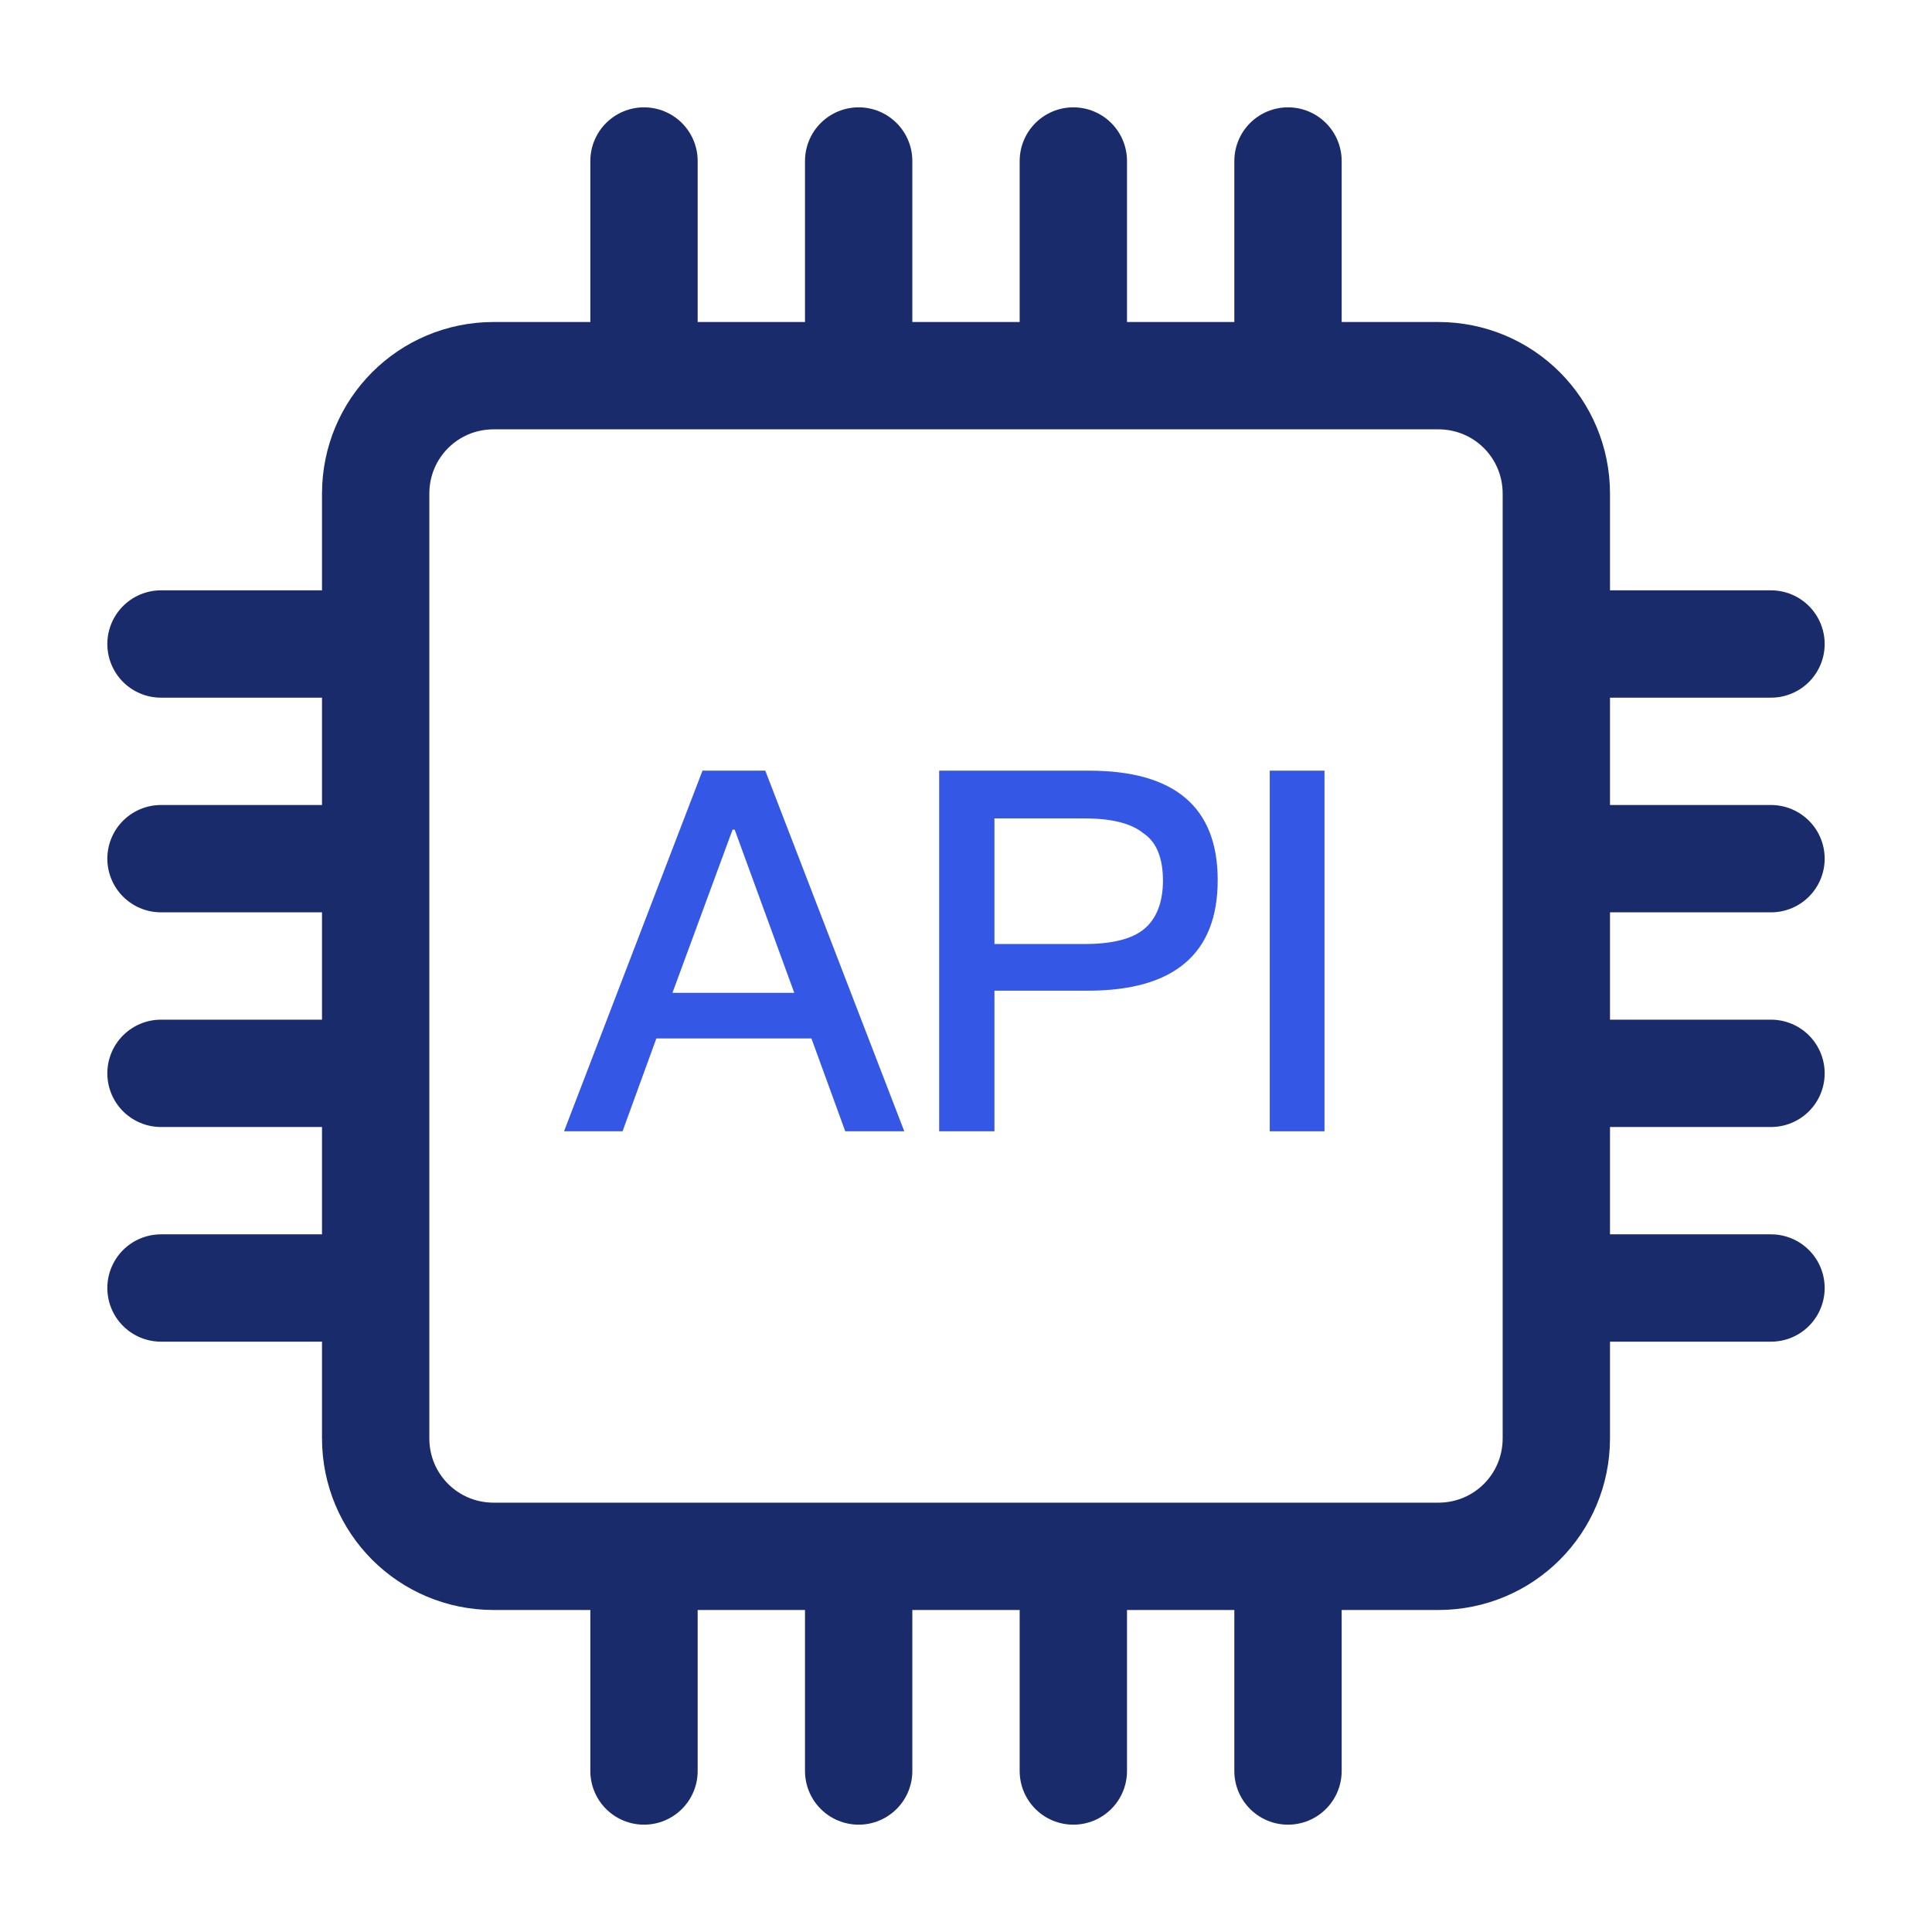
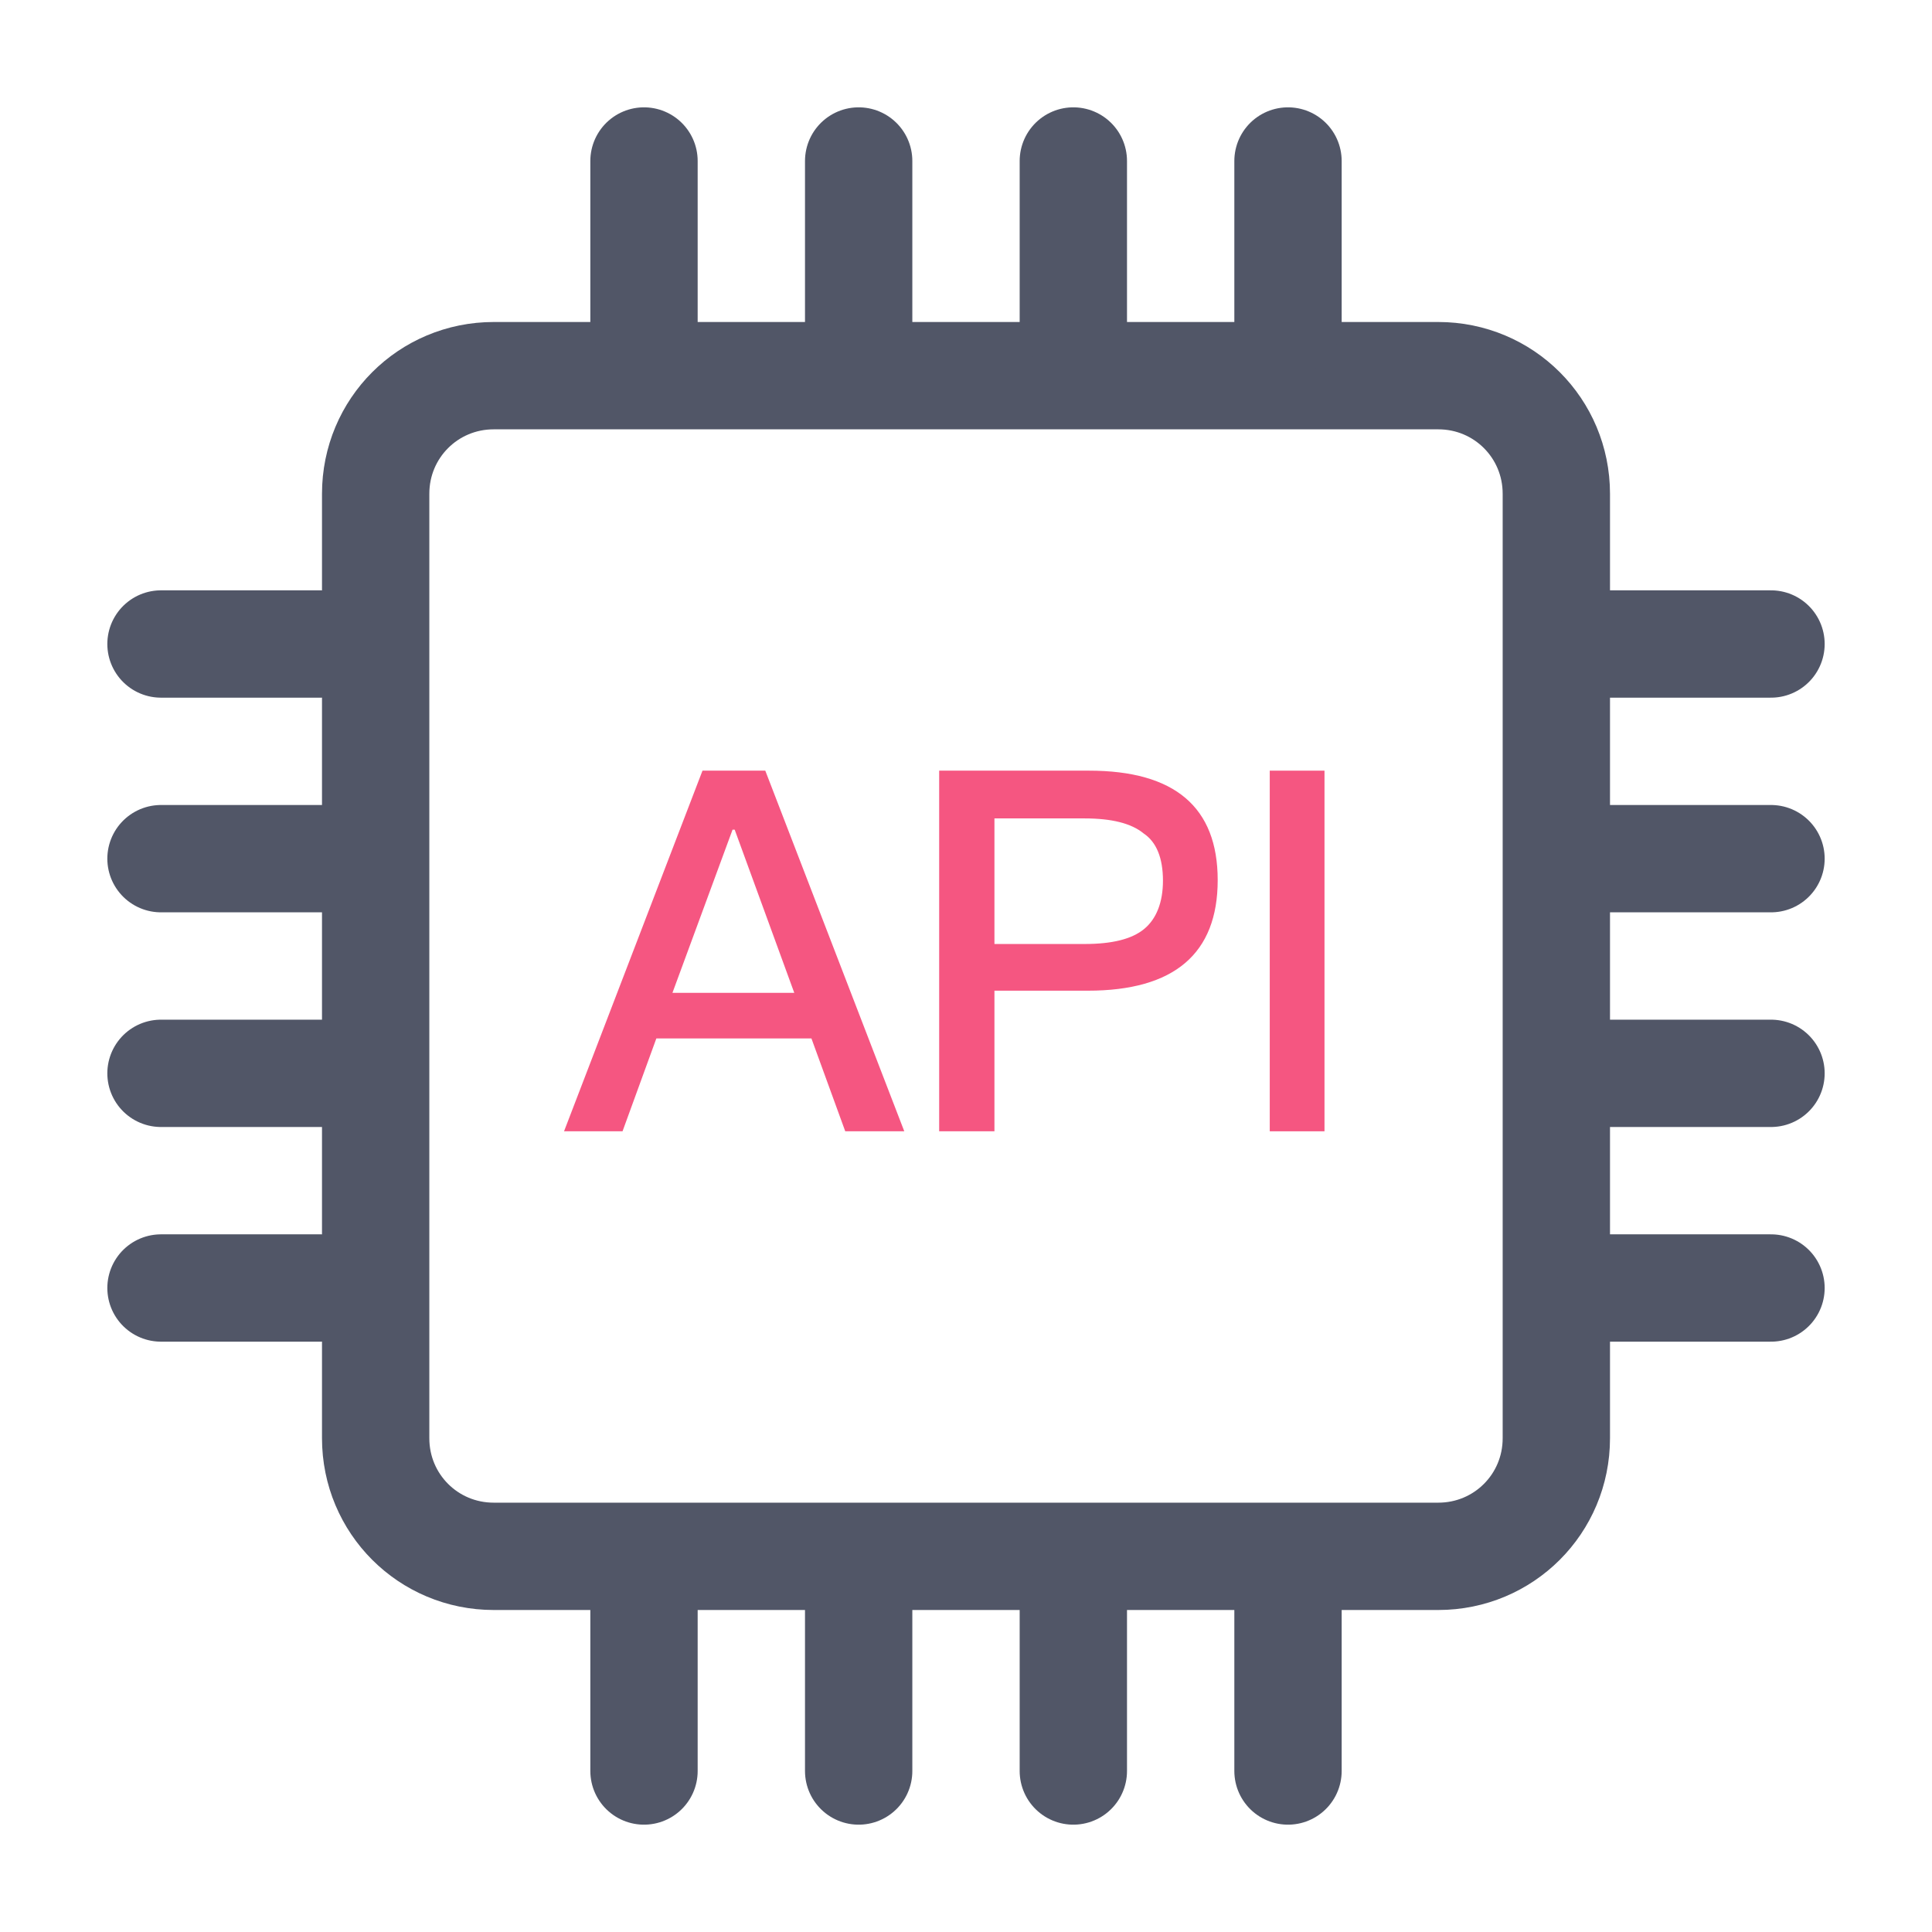
<svg xmlns="http://www.w3.org/2000/svg" width="36" height="36" viewBox="0 0 36 36" fill="none">
-   <path d="M26.8 29H9.2C7.98 29 7 28.02 7 26.8V9.2C7 7.98 7.98 7 9.2 7H26.8C28.02 7 29 7.98 29 9.2V26.8C29 28.02 28.02 29 26.8 29Z" stroke="#1A2B6B" stroke-width="2" stroke-miterlimit="10" stroke-linecap="round" stroke-linejoin="round" />
-   <path d="M13.09 14.36H14.26L16.85 21.08H15.75L15.12 19.35H12.23L11.6 21.08H10.51L13.09 14.36ZM12.53 18.5H14.8L13.69 15.46H13.65L12.53 18.5Z" fill="#3457E5" />
-   <path d="M17.5 14.36H20.29C21.89 14.36 22.69 15.04 22.69 16.4C22.69 17.77 21.88 18.46 20.27 18.46H18.53V21.08H17.5V14.36ZM18.53 15.24V17.59H20.21C20.72 17.59 21.09 17.5 21.32 17.31C21.55 17.12 21.67 16.81 21.67 16.41C21.67 15.99 21.55 15.69 21.31 15.53C21.08 15.34 20.71 15.25 20.21 15.25H18.53V15.24Z" fill="#3457E5" />
-   <path d="M23.66 14.36H24.68V21.08H23.66V14.36Z" fill="#3457E5" />
-   <path d="M12 3V6" stroke="#1A2B6B" stroke-width="2" stroke-miterlimit="10" stroke-linecap="round" stroke-linejoin="round" />
-   <path d="M16 3V6" stroke="#1A2B6B" stroke-width="2" stroke-miterlimit="10" stroke-linecap="round" stroke-linejoin="round" />
-   <path d="M20 3V6" stroke="#1A2B6B" stroke-width="2" stroke-miterlimit="10" stroke-linecap="round" stroke-linejoin="round" />
-   <path d="M24 3V6" stroke="#1A2B6B" stroke-width="2" stroke-miterlimit="10" stroke-linecap="round" stroke-linejoin="round" />
-   <path d="M12 30V33" stroke="#1A2B6B" stroke-width="2" stroke-miterlimit="10" stroke-linecap="round" stroke-linejoin="round" />
-   <path d="M16 30V33" stroke="#1A2B6B" stroke-width="2" stroke-miterlimit="10" stroke-linecap="round" stroke-linejoin="round" />
-   <path d="M20 30V33" stroke="#1A2B6B" stroke-width="2" stroke-miterlimit="10" stroke-linecap="round" stroke-linejoin="round" />
-   <path d="M24 30V33" stroke="#1A2B6B" stroke-width="2" stroke-miterlimit="10" stroke-linecap="round" stroke-linejoin="round" />
-   <path d="M33 12H30" stroke="#1A2B6B" stroke-width="2" stroke-miterlimit="10" stroke-linecap="round" stroke-linejoin="round" />
-   <path d="M33 16H30" stroke="#1A2B6B" stroke-width="2" stroke-miterlimit="10" stroke-linecap="round" stroke-linejoin="round" />
-   <path d="M33 20H30" stroke="#1A2B6B" stroke-width="2" stroke-miterlimit="10" stroke-linecap="round" stroke-linejoin="round" />
-   <path d="M33 24H30" stroke="#1A2B6B" stroke-width="2" stroke-miterlimit="10" stroke-linecap="round" stroke-linejoin="round" />
-   <path d="M6 12H3" stroke="#1A2B6B" stroke-width="2" stroke-miterlimit="10" stroke-linecap="round" stroke-linejoin="round" />
-   <path d="M6 16H3" stroke="#1A2B6B" stroke-width="2" stroke-miterlimit="10" stroke-linecap="round" stroke-linejoin="round" />
-   <path d="M6 20H3" stroke="#1A2B6B" stroke-width="2" stroke-miterlimit="10" stroke-linecap="round" stroke-linejoin="round" />
-   <path d="M6 24H3" stroke="#1A2B6B" stroke-width="2" stroke-miterlimit="10" stroke-linecap="round" stroke-linejoin="round" />
+   <path d="M26.8 29H9.2C7.98 29 7 28.02 7 26.8V9.2C7 7.98 7.98 7 9.2 7H26.8C28.02 7 29 7.98 29 9.2V26.8C29 28.02 28.02 29 26.8 29Z" stroke="#515667" stroke-width="2" stroke-miterlimit="10" stroke-linecap="round" stroke-linejoin="round" />
+   <path d="M13.09 14.36H14.26L16.85 21.08H15.75L15.12 19.35H12.23L11.6 21.08H10.51L13.09 14.36ZM12.53 18.5H14.8L13.69 15.46H13.65L12.53 18.5Z" fill="#F55681" />
+   <path d="M17.5 14.36H20.29C21.89 14.36 22.69 15.04 22.69 16.4C22.69 17.77 21.88 18.46 20.27 18.46H18.53V21.08H17.5V14.36ZM18.53 15.24V17.59H20.21C20.72 17.59 21.09 17.5 21.32 17.31C21.55 17.12 21.67 16.81 21.67 16.41C21.67 15.99 21.55 15.69 21.31 15.53C21.08 15.34 20.71 15.25 20.21 15.25H18.53V15.24Z" fill="#F55681" />
+   <path d="M23.66 14.36H24.68V21.08H23.66V14.36Z" fill="#F55681" />
+   <path d="M12 3V6" stroke="#515667" stroke-width="2" stroke-miterlimit="10" stroke-linecap="round" stroke-linejoin="round" />
+   <path d="M16 3V6" stroke="#515667" stroke-width="2" stroke-miterlimit="10" stroke-linecap="round" stroke-linejoin="round" />
+   <path d="M20 3V6" stroke="#515667" stroke-width="2" stroke-miterlimit="10" stroke-linecap="round" stroke-linejoin="round" />
+   <path d="M24 3V6" stroke="#515667" stroke-width="2" stroke-miterlimit="10" stroke-linecap="round" stroke-linejoin="round" />
+   <path d="M12 30V33" stroke="#515667" stroke-width="2" stroke-miterlimit="10" stroke-linecap="round" stroke-linejoin="round" />
+   <path d="M16 30V33" stroke="#515667" stroke-width="2" stroke-miterlimit="10" stroke-linecap="round" stroke-linejoin="round" />
+   <path d="M20 30V33" stroke="#515667" stroke-width="2" stroke-miterlimit="10" stroke-linecap="round" stroke-linejoin="round" />
+   <path d="M24 30V33" stroke="#515667" stroke-width="2" stroke-miterlimit="10" stroke-linecap="round" stroke-linejoin="round" />
+   <path d="M33 12H30" stroke="#515667" stroke-width="2" stroke-miterlimit="10" stroke-linecap="round" stroke-linejoin="round" />
+   <path d="M33 16H30" stroke="#515667" stroke-width="2" stroke-miterlimit="10" stroke-linecap="round" stroke-linejoin="round" />
+   <path d="M33 20H30" stroke="#515667" stroke-width="2" stroke-miterlimit="10" stroke-linecap="round" stroke-linejoin="round" />
+   <path d="M33 24H30" stroke="#515667" stroke-width="2" stroke-miterlimit="10" stroke-linecap="round" stroke-linejoin="round" />
+   <path d="M6 12H3" stroke="#515667" stroke-width="2" stroke-miterlimit="10" stroke-linecap="round" stroke-linejoin="round" />
+   <path d="M6 16H3" stroke="#515667" stroke-width="2" stroke-miterlimit="10" stroke-linecap="round" stroke-linejoin="round" />
+   <path d="M6 20H3" stroke="#515667" stroke-width="2" stroke-miterlimit="10" stroke-linecap="round" stroke-linejoin="round" />
+   <path d="M6 24H3" stroke="#515667" stroke-width="2" stroke-miterlimit="10" stroke-linecap="round" stroke-linejoin="round" />
</svg>
